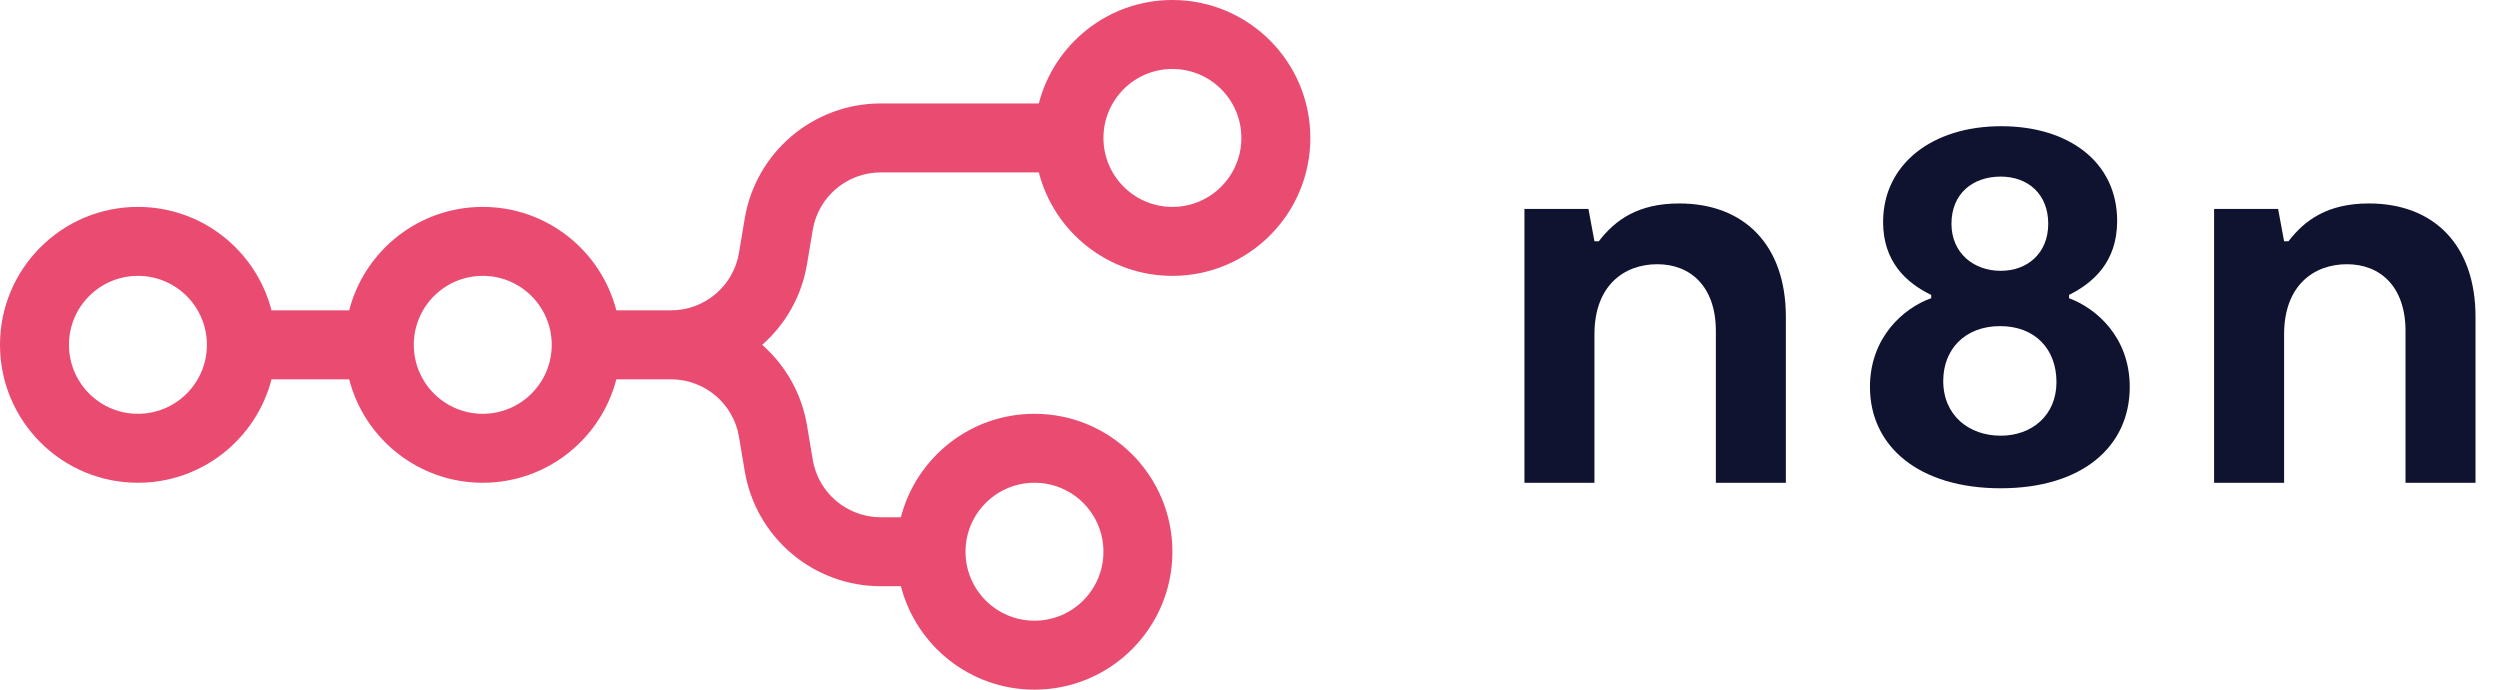
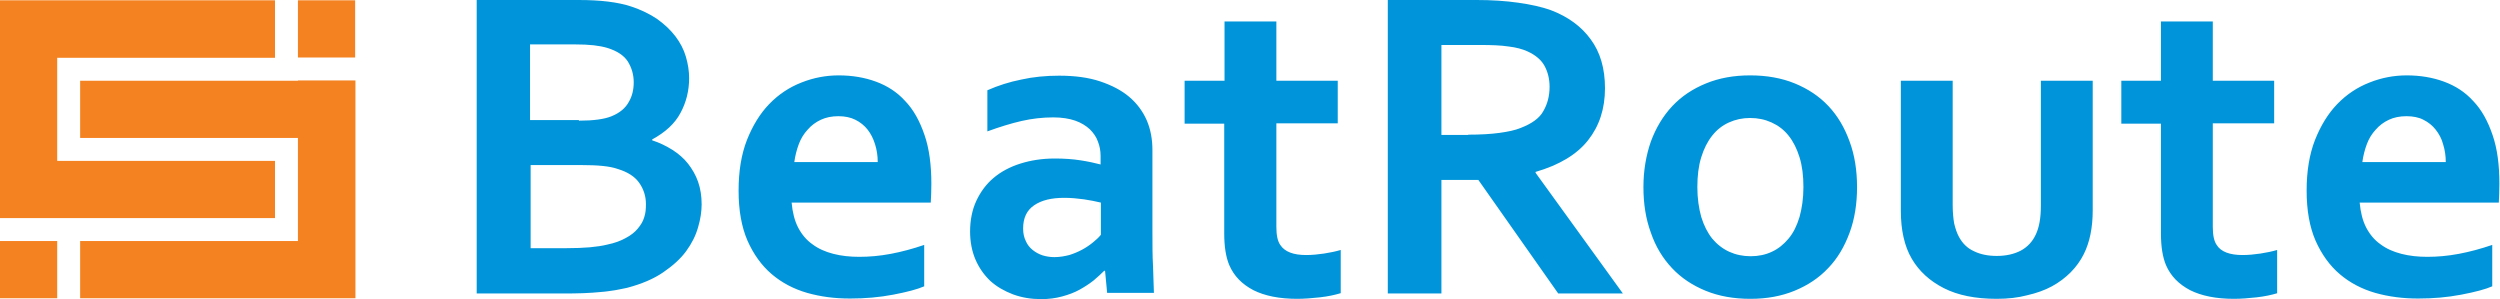
- <svg xmlns="http://www.w3.org/2000/svg" width="58" height="16" viewBox="0 0 58 16" fill="none">
-   <path fill-rule="evenodd" clip-rule="evenodd" d="M27.2 6.4C25.709 6.4 24.456 5.38 24.101 4H20.433C19.651 4 18.983 4.565 18.855 5.337L18.723 6.126C18.599 6.875 18.22 7.527 17.683 8C18.22 8.473 18.599 9.125 18.723 9.874L18.855 10.663C18.983 11.434 19.651 12 20.433 12H20.901C21.256 10.62 22.509 9.6 24 9.6C25.767 9.6 27.2 11.033 27.2 12.8C27.2 14.567 25.767 16 24 16C22.509 16 21.256 14.98 20.901 13.6H20.433C18.869 13.6 17.534 12.469 17.277 10.926L17.145 10.137C17.017 9.365 16.349 8.8 15.567 8.8H14.299C13.944 10.18 12.691 11.2 11.2 11.2C9.709 11.2 8.456 10.18 8.101 8.8H6.299C5.944 10.18 4.691 11.2 3.2 11.2C1.433 11.2 0 9.767 0 8C0 6.233 1.433 4.8 3.2 4.8C4.691 4.8 5.944 5.82 6.299 7.2H8.101C8.456 5.82 9.709 4.8 11.2 4.8C12.691 4.8 13.944 5.82 14.299 7.2H15.567C16.349 7.2 17.017 6.635 17.145 5.863L17.277 5.074C17.534 3.531 18.869 2.4 20.433 2.4L24.101 2.4C24.456 1.02 25.709 0 27.2 0C28.967 0 30.4 1.433 30.4 3.2C30.4 4.967 28.967 6.4 27.2 6.4ZM27.2 4.8C28.084 4.8 28.8 4.084 28.8 3.2C28.8 2.316 28.084 1.6 27.2 1.6C26.316 1.6 25.6 2.316 25.6 3.2C25.6 4.084 26.316 4.8 27.2 4.8ZM3.2 9.6C4.084 9.6 4.8 8.884 4.8 8C4.8 7.116 4.084 6.4 3.2 6.4C2.316 6.4 1.6 7.116 1.6 8C1.6 8.884 2.316 9.6 3.2 9.6ZM12.8 8C12.8 8.884 12.084 9.6 11.2 9.6C10.316 9.6 9.6 8.884 9.6 8C9.6 7.116 10.316 6.4 11.2 6.4C12.084 6.4 12.8 7.116 12.8 8ZM25.6 12.8C25.6 13.684 24.884 14.4 24 14.4C23.116 14.4 22.4 13.684 22.4 12.8C22.4 11.916 23.116 11.2 24 11.2C24.884 11.2 25.6 11.916 25.6 12.8Z" fill="#EA4B71" />
-   <path fill-rule="evenodd" clip-rule="evenodd" d="M48.002 6.918V6.842C48.56 6.562 49.118 6.08 49.118 5.126C49.118 3.754 47.989 2.928 46.428 2.928C44.83 2.928 43.688 3.805 43.688 5.152C43.688 6.067 44.221 6.562 44.804 6.842V6.918C44.157 7.147 43.383 7.833 43.383 8.977C43.383 10.362 44.525 11.328 46.416 11.328C48.306 11.328 49.41 10.362 49.41 8.977C49.41 7.833 48.649 7.16 48.002 6.918ZM46.416 4.097C47.05 4.097 47.519 4.504 47.519 5.19C47.519 5.876 47.037 6.283 46.416 6.283C45.794 6.283 45.274 5.876 45.274 5.19C45.274 4.491 45.769 4.097 46.416 4.097ZM46.416 10.108C45.68 10.108 45.083 9.638 45.083 8.837C45.083 8.113 45.578 7.566 46.403 7.566C47.215 7.566 47.71 8.1 47.71 8.863C47.71 9.638 47.139 10.108 46.416 10.108Z" fill="#101330" />
-   <path d="M51.367 11.201H52.991V7.757C52.991 6.626 53.676 6.13 54.45 6.13C55.212 6.13 55.808 6.639 55.808 7.681V11.201H57.432V7.35C57.432 5.686 56.468 4.72 54.958 4.72C54.006 4.72 53.473 5.101 53.093 5.597H52.991L52.852 4.847H51.367V11.201Z" fill="#101330" />
-   <path d="M36.991 11.201H35.367V4.847H36.852L36.991 5.597H37.093C37.473 5.101 38.006 4.72 38.958 4.72C40.468 4.72 41.432 5.686 41.432 7.35V11.201H39.808V7.681C39.808 6.639 39.212 6.13 38.45 6.13C37.676 6.13 36.991 6.626 36.991 7.757V11.201Z" fill="#101330" />
+ <svg xmlns="http://www.w3.org/2000/svg" version="1.1" x="0px" y="0px" width="839.1px" height="100.3px" viewBox="0 0 839.1 100.3" style="enable-background:new 0 0 839.1 100.3;" xml:space="preserve">
+   <style type="text/css">
+ 	.st0{fill:#0095DA;}
+ 	.st1{fill:#F58220;}
+ </style>
+   <g id="formation_2">
+     <g id="XMLID_31_">
+       <path id="XMLID_41_" class="st0" d="M370,576.2c-2,0.6-4.3,1.1-7,1.4c-2.7,0.3-5.3,0.5-7.6,0.5c-6,0-10.9-1-14.7-2.9    c-3.8-2-6.5-4.7-8.1-8.4c-1.1-2.6-1.7-6.1-1.7-10.6v-36.9h-13.3v-14.3H331V485h17.4v19.9H369v14.3h-20.6v34.7    c0,2.8,0.4,4.8,1.3,6.1c1.5,2.3,4.4,3.4,8.7,3.4c2,0,4-0.2,6-0.5c2-0.3,3.9-0.7,5.6-1.2V576.2z M289.4,545.8    c-1.7-0.4-3.6-0.8-5.7-1.1c-2.2-0.3-4.3-0.5-6.6-0.5c-4.3,0-7.6,0.8-10.1,2.5c-2.5,1.7-3.7,4.3-3.7,7.8c0,1.6,0.3,3,0.9,4.2    c0.5,1.2,1.3,2.2,2.3,3c1,0.8,2.1,1.4,3.3,1.8c1.3,0.4,2.6,0.6,4,0.6c1.8,0,3.4-0.3,5-0.7c1.6-0.5,3-1.1,4.3-1.8    c1.3-0.7,2.5-1.5,3.6-2.4c1.1-0.9,2-1.7,2.7-2.6V545.8z M290.9,568.6h-0.3c-1,1-2.2,2.1-3.5,3.2c-1.4,1.1-2.9,2.1-4.7,3.1    c-1.8,1-3.7,1.7-5.9,2.3c-2.2,0.6-4.5,0.9-7,0.9c-3.4,0-6.5-0.5-9.5-1.6c-2.9-1.1-5.5-2.6-7.6-4.5c-2.1-2-3.8-4.4-5-7.2    c-1.2-2.8-1.8-6-1.8-9.4c0-3.8,0.7-7.3,2.1-10.3c1.4-3,3.3-5.6,5.8-7.7c2.5-2.1,5.5-3.7,9-4.8c3.5-1.1,7.3-1.7,11.6-1.7    c3.1,0,5.9,0.2,8.5,0.6c2.6,0.4,4.9,0.9,6.8,1.4v-2.9c0-1.7-0.3-3.3-0.9-4.8c-0.5-1.5-1.5-2.9-2.7-4.1c-1.3-1.2-2.9-2.2-4.9-2.9    c-2-0.7-4.5-1.1-7.4-1.1c-3.5,0-7.1,0.4-10.6,1.2c-3.5,0.8-7.4,2-11.5,3.5v-13.6c3.6-1.6,7.4-2.8,11.4-3.6c4-0.9,8.3-1.3,12.7-1.3    c5.2,0,9.8,0.6,13.7,1.9c3.9,1.3,7.2,3,9.8,5.2c2.6,2.2,4.6,4.9,5.9,7.9c1.3,3,1.9,6.4,1.9,9.9V555c0,4.7,0,8.8,0.2,12.2    c0.1,3.4,0.2,6.4,0.3,9h-15.7L290.9,568.6z M201.4,516.8c-2.2,0-4.2,0.4-5.9,1.2c-1.7,0.8-3.2,1.9-4.4,3.3c-1.3,1.4-2.3,3-3,4.9    c-0.7,1.9-1.2,3.8-1.5,6h28c0-2.1-0.3-4.1-0.9-6c-0.6-1.9-1.4-3.5-2.5-4.9c-1.1-1.4-2.5-2.5-4.1-3.3    C205.5,517.2,203.6,516.8,201.4,516.8z M208.4,564c3.4,0,6.9-0.3,10.6-1c3.7-0.7,7.4-1.7,11.2-3v13.9c-2.3,1-5.7,1.9-10.4,2.8    c-4.7,0.9-9.5,1.3-14.5,1.3c-5.1,0-9.8-0.6-14.4-1.9c-4.5-1.3-8.5-3.4-11.9-6.3c-3.4-2.9-6.1-6.7-8.1-11.2c-2-4.6-3-10.2-3-16.8    c0-6.5,0.9-12.1,2.8-17c1.9-4.8,4.4-8.9,7.5-12.1c3.1-3.2,6.7-5.6,10.8-7.2c4-1.6,8.2-2.4,12.5-2.4c4.5,0,8.7,0.7,12.5,2.1    c3.8,1.4,7.1,3.5,9.8,6.5c2.8,2.9,4.9,6.7,6.5,11.4c1.6,4.6,2.3,10.1,2.3,16.4c0,2.5-0.1,4.5-0.2,6.3h-46.7c0.3,3.3,1,6.1,2.2,8.4    c1.2,2.3,2.8,4.2,4.8,5.6c2,1.5,4.3,2.5,7,3.2C202.4,563.7,205.3,564,208.4,564z M114.3,518.3c4.9,0,8.6-0.5,11-1.5    c2.7-1.1,4.6-2.7,5.7-4.7c1.2-2,1.7-4.2,1.7-6.7c0-2.6-0.7-4.9-2-7c-1.3-2-3.6-3.5-6.8-4.5c-1.3-0.4-2.9-0.7-4.6-0.9    c-1.8-0.2-3.9-0.3-6.6-0.3H98v25.4H114.3z M98,533.4v27.7h11.8c3.1,0,5.8-0.1,8.1-0.3c2.2-0.2,4.2-0.5,5.8-0.9    c2.5-0.5,4.6-1.3,6.2-2.2c1.7-0.9,3-1.9,4-3.1c1-1.2,1.8-2.4,2.2-3.8c0.5-1.4,0.6-2.9,0.6-4.5c0-2.7-0.8-5.1-2.3-7.2    c-1.5-2.1-3.9-3.6-7.2-4.6c-1.4-0.5-3.1-0.8-5-1c-1.9-0.2-4.4-0.3-7.4-0.3H98z M151.3,504c0,4.3-1,8.2-2.9,11.7    c-1.9,3.6-5.1,6.5-9.5,8.9v0.3c2.5,0.8,4.7,1.9,6.8,3.2c2,1.3,3.8,2.8,5.2,4.6c1.4,1.8,2.6,3.8,3.4,6.1c0.8,2.3,1.2,4.8,1.2,7.6    c0,2.4-0.4,5-1.2,7.7c-0.8,2.8-2.1,5.4-4,8c-1.9,2.6-4.5,4.9-7.7,7.1c-3.2,2.2-7.2,3.9-12.1,5.2c-1.2,0.3-2.6,0.5-4,0.8    c-1.5,0.2-3.1,0.5-4.8,0.6c-1.8,0.2-3.7,0.3-5.9,0.4c-2.1,0.1-4.6,0.1-7.3,0.1H80v-98.4h34.2c7.3,0,13.2,0.7,17.7,2.2    c3.3,1.1,6.2,2.5,8.7,4.2c2.5,1.8,4.5,3.7,6.1,5.8c1.6,2.1,2.8,4.4,3.5,6.8C150.9,499.2,151.3,501.6,151.3,504z" />
+       <path id="XMLID_32_" class="st0" d="M727.7,516.8c-2.2,0-4.2,0.4-5.9,1.2c-1.7,0.8-3.2,1.9-4.4,3.3c-1.3,1.4-2.3,3-3,4.9    c-0.7,1.9-1.2,3.8-1.5,6h28c0-2.1-0.3-4.1-0.9-6c-0.5-1.9-1.4-3.5-2.5-4.9c-1.1-1.4-2.5-2.5-4.1-3.3    C731.8,517.2,729.9,516.8,727.7,516.8 M734.7,564c3.4,0,6.9-0.3,10.6-1c3.7-0.7,7.4-1.7,11.2-3v13.9c-2.3,1-5.7,1.9-10.4,2.8    c-4.7,0.9-9.5,1.3-14.5,1.3c-5,0-9.8-0.6-14.4-1.9c-4.5-1.3-8.5-3.4-11.9-6.3c-3.4-2.9-6.1-6.7-8.1-11.2c-2-4.6-3-10.2-3-16.8    c0-6.5,0.9-12.1,2.8-17c1.9-4.8,4.4-8.9,7.5-12.1c3.1-3.2,6.7-5.6,10.8-7.2c4-1.6,8.2-2.4,12.5-2.4c4.5,0,8.7,0.7,12.5,2.1    c3.8,1.4,7.1,3.5,9.8,6.5c2.8,2.9,4.9,6.7,6.5,11.4c1.6,4.6,2.3,10.1,2.3,16.4c0,2.5-0.1,4.5-0.2,6.3h-46.7c0.3,3.3,1,6.1,2.2,8.4    c1.2,2.3,2.8,4.2,4.8,5.6c2,1.5,4.3,2.5,7,3.2C728.7,563.7,731.6,564,734.7,564z M684.4,576.2c-2,0.6-4.3,1.1-7,1.4    c-2.7,0.3-5.2,0.5-7.6,0.5c-6,0-10.9-1-14.7-2.9c-3.8-2-6.5-4.7-8.1-8.4c-1.1-2.6-1.7-6.1-1.7-10.6v-36.9H632v-14.3h13.3V485h17.4    v19.9h20.6v14.3h-20.6v34.7c0,2.8,0.4,4.8,1.3,6.1c1.4,2.3,4.4,3.4,8.7,3.4c2,0,4-0.2,6-0.5c2-0.3,3.9-0.7,5.6-1.2V576.2z     M590.2,578.1c-7.2,0-13.1-1.2-17.8-3.6c-4.7-2.4-8.3-5.7-10.7-9.8c-1.3-2.2-2.2-4.6-2.8-7.3c-0.6-2.6-0.9-5.6-0.9-8.8v-43.5h17.4    v41.7c0,2.4,0.2,4.5,0.5,6.2c0.4,1.7,0.9,3.2,1.6,4.5c1.2,2.2,2.8,3.8,5,4.8c2.2,1.1,4.8,1.6,7.7,1.6c3.1,0,5.8-0.6,8.1-1.8    c2.2-1.2,3.9-3,5-5.4c1.1-2.3,1.7-5.5,1.7-9.6v-42.1h17.4v43.5c0,5.8-1,10.7-3,14.7c-1.1,2.2-2.6,4.3-4.4,6.1    c-1.8,1.8-3.9,3.4-6.3,4.7c-2.4,1.3-5.2,2.3-8.3,3C597.4,577.7,594,578.1,590.2,578.1z M543.3,540.6c0,5.6-0.8,10.7-2.5,15.3    c-1.7,4.6-4,8.6-7.2,11.9c-3.1,3.3-6.9,5.8-11.3,7.6c-4.4,1.8-9.3,2.7-14.8,2.7c-5.6,0-10.6-0.9-15-2.7c-4.4-1.8-8.2-4.3-11.3-7.6    c-3.1-3.3-5.5-7.2-7.1-11.9c-1.7-4.6-2.5-9.7-2.5-15.3c0-5.6,0.9-10.7,2.5-15.3c1.7-4.6,4.1-8.6,7.2-11.9    c3.1-3.3,6.9-5.8,11.3-7.6c4.4-1.8,9.3-2.7,14.8-2.7c5.6,0,10.6,0.9,15,2.7c4.4,1.8,8.2,4.3,11.3,7.6c3.1,3.3,5.4,7.2,7.1,11.9    C542.4,529.9,543.3,535,543.3,540.6z M525.2,540.6c0-3.8-0.4-7.1-1.3-10c-0.9-2.9-2.1-5.3-3.7-7.3c-1.6-2-3.5-3.4-5.7-4.4    c-2.2-1-4.6-1.5-7.2-1.5c-2.5,0-4.9,0.5-7.1,1.5c-2.2,1-4,2.4-5.6,4.4c-1.6,2-2.8,4.4-3.7,7.3c-0.9,2.9-1.3,6.2-1.3,10    c0,3.8,0.5,7.1,1.3,10c0.9,2.9,2.1,5.3,3.7,7.3c1.6,1.9,3.5,3.4,5.7,4.4c2.2,1,4.6,1.5,7.2,1.5c2.6,0,5-0.5,7.1-1.5    c2.2-1,4-2.5,5.6-4.4c1.6-1.9,2.8-4.3,3.7-7.3C524.8,547.7,525.2,544.4,525.2,540.6z M412.7,523c4.1,0,7.6-0.2,10.5-0.6    c2.9-0.4,5.3-0.9,7.2-1.7c3.6-1.4,6.2-3.2,7.5-5.6c1.4-2.4,2.1-5.1,2.1-8.2c0-2.6-0.6-5-1.7-7c-1.1-2-3-3.6-5.6-4.8    c-1.7-0.8-3.9-1.4-6.5-1.7c-2.6-0.4-5.8-0.5-9.6-0.5h-12.9V523H412.7z M458.6,507.4c0,6.9-1.9,12.7-5.7,17.5    c-3.8,4.8-9.7,8.3-17.6,10.6v0.3l29.3,40.5H443l-26.8-38.1h-12.4v38.1h-18v-98.4h29.9c4.9,0,9.6,0.3,13.8,0.9    c4.3,0.6,7.9,1.4,11,2.5c5.8,2.2,10.3,5.5,13.4,9.8C457.1,495.3,458.6,500.8,458.6,507.4z" />
+     </g>
+     <g id="XMLID_26_">
+       <rect id="XMLID_30_" x="359.9" y="417.4" class="st1" width="19.2" height="19.2" />
+       <rect id="XMLID_29_" x="459.9" y="336.6" class="st1" width="19.2" height="19.2" />
+       <polygon id="XMLID_28_" class="st1" points="452.2,390.5 379.1,390.5 379.1,355.8 452.2,355.8 452.2,336.6 379.1,336.6     359.9,336.6 359.9,409.7 379.1,409.7 379.1,409.7 452.2,409.7   " />
+       <polygon id="XMLID_27_" class="st1" points="459.9,363.5 459.9,363.5 386.8,363.5 386.8,382.8 459.9,382.8 459.9,417.4     386.8,417.4 386.8,436.6 459.9,436.6 479.2,436.6 479.2,363.5   " />
+     </g>
+   </g>
+   <g id="formation_1">
+     <g id="XMLID_7_">
+       <path id="XMLID_17_" class="st0" d="M450,98.4c-2,0.6-4.3,1.1-7,1.4c-2.7,0.3-5.3,0.5-7.6,0.5c-6,0-10.9-1-14.7-2.9    c-3.8-2-6.5-4.7-8.1-8.4c-1.1-2.6-1.7-6.1-1.7-10.6V41.5h-13.3V27.1H411V7.2h17.4v19.9H449v14.3h-20.6v34.7c0,2.8,0.4,4.8,1.3,6.1    c1.5,2.3,4.4,3.4,8.7,3.4c2,0,4-0.2,6-0.5c2-0.3,3.9-0.7,5.6-1.2V98.4z M369.5,68c-1.7-0.4-3.6-0.8-5.7-1.1    c-2.2-0.3-4.3-0.5-6.6-0.5c-4.3,0-7.6,0.8-10.1,2.5c-2.5,1.7-3.7,4.3-3.7,7.8c0,1.6,0.3,3,0.9,4.2c0.5,1.2,1.3,2.2,2.3,3    c1,0.8,2.1,1.4,3.3,1.8c1.3,0.4,2.6,0.6,4,0.6c1.8,0,3.4-0.3,5-0.7c1.6-0.5,3-1.1,4.3-1.8c1.3-0.7,2.5-1.5,3.6-2.4    c1.1-0.9,2-1.7,2.7-2.6V68z M370.9,90.9h-0.3c-1,1-2.2,2.1-3.5,3.2c-1.4,1.1-2.9,2.1-4.7,3.1c-1.8,1-3.7,1.7-5.9,2.3    c-2.2,0.6-4.5,0.9-7,0.9c-3.4,0-6.5-0.5-9.5-1.6c-2.9-1.1-5.5-2.6-7.6-4.5c-2.1-2-3.8-4.4-5-7.2c-1.2-2.8-1.8-6-1.8-9.4    c0-3.8,0.7-7.3,2.1-10.3c1.4-3,3.3-5.6,5.8-7.7c2.5-2.1,5.5-3.7,9-4.8c3.5-1.1,7.3-1.7,11.6-1.7c3.1,0,5.9,0.2,8.5,0.6    c2.6,0.4,4.9,0.9,6.8,1.4v-2.9c0-1.7-0.3-3.3-0.9-4.8c-0.5-1.5-1.5-2.9-2.7-4.1c-1.3-1.2-2.9-2.2-4.9-2.9c-2-0.7-4.5-1.1-7.4-1.1    c-3.5,0-7.1,0.4-10.6,1.2c-3.5,0.8-7.4,2-11.5,3.5V30.3c3.6-1.6,7.4-2.8,11.4-3.6c4-0.9,8.3-1.3,12.7-1.3c5.2,0,9.8,0.6,13.7,1.9    c3.9,1.3,7.2,3,9.8,5.2c2.6,2.2,4.6,4.9,5.9,7.9c1.3,3,1.9,6.4,1.9,9.9v26.8c0,4.7,0,8.8,0.2,12.2c0.1,3.4,0.2,6.4,0.3,9h-15.7    L370.9,90.9z M281.4,39c-2.2,0-4.2,0.4-5.9,1.2c-1.7,0.8-3.2,1.9-4.4,3.3c-1.3,1.4-2.3,3-3,4.9c-0.7,1.9-1.2,3.8-1.5,6h28    c0-2.1-0.3-4.1-0.9-6c-0.6-1.9-1.4-3.5-2.5-4.9c-1.1-1.4-2.5-2.5-4.1-3.3C285.5,39.4,283.6,39,281.4,39z M288.4,86.2    c3.4,0,6.9-0.3,10.6-1c3.7-0.7,7.4-1.7,11.2-3v13.9c-2.3,1-5.7,1.9-10.4,2.8c-4.7,0.9-9.5,1.3-14.5,1.3c-5.1,0-9.8-0.6-14.4-1.9    c-4.5-1.3-8.5-3.4-11.9-6.3c-3.4-2.9-6.1-6.7-8.1-11.2c-2-4.6-3-10.2-3-16.8c0-6.5,0.9-12.1,2.8-17c1.9-4.8,4.4-8.9,7.5-12.1    c3.1-3.2,6.7-5.6,10.8-7.2c4-1.6,8.2-2.4,12.5-2.4c4.5,0,8.7,0.7,12.5,2.1c3.8,1.4,7.1,3.5,9.8,6.5c2.8,2.9,4.9,6.7,6.5,11.4    c1.6,4.6,2.3,10.1,2.3,16.4c0,2.5-0.1,4.5-0.2,6.3h-46.7c0.3,3.3,1,6.1,2.2,8.4c1.2,2.3,2.8,4.2,4.8,5.6c2,1.5,4.3,2.5,7,3.2    C282.4,85.9,285.3,86.2,288.4,86.2z M194.3,40.5c4.9,0,8.6-0.5,11-1.5c2.7-1.1,4.6-2.7,5.7-4.7c1.2-2,1.7-4.2,1.7-6.7    c0-2.6-0.7-4.9-2-7c-1.3-2-3.6-3.5-6.8-4.5c-1.3-0.4-2.9-0.7-4.6-0.9c-1.8-0.2-3.9-0.3-6.6-0.3h-14.8v25.4H194.3z M178.1,55.6    v27.7h11.8c3.1,0,5.8-0.1,8.1-0.3c2.2-0.2,4.2-0.5,5.8-0.9c2.5-0.5,4.6-1.3,6.2-2.2c1.7-0.9,3-1.9,4-3.1c1-1.2,1.8-2.4,2.2-3.8    c0.5-1.4,0.6-2.9,0.6-4.5c0-2.7-0.8-5.1-2.3-7.2c-1.5-2.1-3.9-3.6-7.2-4.6c-1.4-0.5-3.1-0.8-5-1c-1.9-0.2-4.4-0.3-7.4-0.3H178.1z     M231.3,26.2c0,4.3-1,8.2-2.9,11.7c-1.9,3.6-5.1,6.5-9.5,8.9v0.3c2.5,0.8,4.7,1.9,6.8,3.2c2,1.3,3.8,2.8,5.2,4.6    c1.4,1.8,2.6,3.8,3.4,6.1c0.8,2.3,1.2,4.8,1.2,7.6c0,2.4-0.4,5-1.2,7.7c-0.8,2.8-2.1,5.4-4,8c-1.9,2.6-4.5,4.9-7.7,7.1    c-3.2,2.2-7.2,3.9-12.1,5.2c-1.2,0.3-2.6,0.5-4,0.8c-1.5,0.2-3.1,0.5-4.8,0.6c-1.8,0.2-3.7,0.3-5.9,0.4c-2.1,0.1-4.6,0.1-7.3,0.1    H160V0h34.2c7.3,0,13.2,0.7,17.7,2.2c3.3,1.1,6.2,2.5,8.7,4.2c2.5,1.8,4.5,3.7,6.1,5.8c1.6,2.1,2.8,4.4,3.5,6.8    C230.9,21.4,231.3,23.8,231.3,26.2z" />
+       <path id="XMLID_8_" class="st0" d="M807.7,39c-2.2,0-4.2,0.4-5.9,1.2c-1.7,0.8-3.2,1.9-4.4,3.3c-1.3,1.4-2.3,3-3,4.9    c-0.7,1.9-1.2,3.8-1.5,6h28c0-2.1-0.3-4.1-0.9-6c-0.5-1.9-1.4-3.5-2.5-4.9c-1.1-1.4-2.5-2.5-4.1-3.3C811.9,39.4,809.9,39,807.7,39     M814.7,86.2c3.4,0,6.9-0.3,10.6-1c3.7-0.7,7.4-1.7,11.2-3v13.9c-2.3,1-5.7,1.9-10.4,2.8c-4.7,0.9-9.5,1.3-14.5,1.3    c-5,0-9.8-0.6-14.4-1.9c-4.5-1.3-8.5-3.4-11.9-6.3c-3.4-2.9-6.1-6.7-8.1-11.2c-2-4.6-3-10.2-3-16.8c0-6.5,0.9-12.1,2.8-17    c1.9-4.8,4.4-8.9,7.5-12.1c3.1-3.2,6.7-5.6,10.8-7.2c4-1.6,8.2-2.4,12.5-2.4c4.5,0,8.7,0.7,12.5,2.1c3.8,1.4,7.1,3.5,9.8,6.5    c2.8,2.9,4.9,6.7,6.5,11.4c1.6,4.6,2.3,10.1,2.3,16.4c0,2.5-0.1,4.5-0.2,6.3h-46.7c0.3,3.3,1,6.1,2.2,8.4c1.2,2.3,2.8,4.2,4.8,5.6    c2,1.5,4.3,2.5,7,3.2C808.7,85.9,811.6,86.2,814.7,86.2z M764.4,98.4c-2,0.6-4.3,1.1-7,1.4c-2.7,0.3-5.2,0.5-7.6,0.5    c-6,0-10.9-1-14.7-2.9c-3.8-2-6.5-4.7-8.1-8.4c-1.1-2.6-1.7-6.1-1.7-10.6V41.5H712V27.1h13.3V7.2h17.4v19.9h20.6v14.3h-20.6v34.7    c0,2.8,0.4,4.8,1.3,6.1c1.4,2.3,4.4,3.4,8.7,3.4c2,0,4-0.2,6-0.5c2-0.3,3.9-0.7,5.6-1.2V98.4z M670.2,100.3    c-7.2,0-13.1-1.2-17.8-3.6c-4.7-2.4-8.3-5.7-10.7-9.8c-1.3-2.2-2.2-4.6-2.8-7.3c-0.6-2.6-0.9-5.6-0.9-8.8V27.1h17.4v41.7    c0,2.4,0.2,4.5,0.5,6.2c0.4,1.7,0.9,3.2,1.6,4.5c1.2,2.2,2.8,3.8,5,4.8c2.2,1.1,4.8,1.6,7.7,1.6c3.1,0,5.8-0.6,8.1-1.8    c2.2-1.2,3.9-3,5-5.4c1.1-2.3,1.7-5.5,1.7-9.6V27.1h17.4v43.5c0,5.8-1,10.7-3,14.7c-1.1,2.2-2.6,4.3-4.4,6.1    c-1.8,1.8-3.9,3.4-6.3,4.7c-2.4,1.3-5.2,2.3-8.3,3C677.4,99.9,674,100.3,670.2,100.3z M623.3,62.8c0,5.6-0.8,10.7-2.5,15.3    c-1.7,4.6-4,8.6-7.2,11.9c-3.1,3.3-6.9,5.8-11.3,7.6c-4.4,1.8-9.3,2.7-14.8,2.7c-5.6,0-10.6-0.9-15-2.7c-4.4-1.8-8.2-4.3-11.3-7.6    c-3.1-3.3-5.5-7.2-7.1-11.9c-1.7-4.6-2.5-9.7-2.5-15.3c0-5.6,0.9-10.7,2.5-15.3c1.7-4.6,4.1-8.6,7.2-11.9    c3.1-3.3,6.9-5.8,11.3-7.6c4.4-1.8,9.3-2.7,14.8-2.7c5.6,0,10.6,0.9,15,2.7c4.4,1.8,8.2,4.3,11.3,7.6c3.1,3.3,5.4,7.2,7.1,11.9    C622.5,52.1,623.3,57.2,623.3,62.8z M605.3,62.8c0-3.8-0.4-7.1-1.3-10c-0.9-2.9-2.1-5.3-3.7-7.3c-1.6-2-3.5-3.4-5.7-4.4    c-2.2-1-4.6-1.5-7.2-1.5c-2.5,0-4.9,0.5-7.1,1.5c-2.2,1-4,2.4-5.6,4.4c-1.6,2-2.8,4.4-3.7,7.3c-0.9,2.9-1.3,6.2-1.3,10    c0,3.8,0.5,7.1,1.3,10c0.9,2.9,2.1,5.3,3.7,7.3c1.6,1.9,3.5,3.4,5.7,4.4c2.2,1,4.6,1.5,7.2,1.5c2.6,0,5-0.5,7.1-1.5    c2.2-1,4-2.5,5.6-4.4c1.6-1.9,2.8-4.3,3.7-7.3C604.8,69.9,605.3,66.6,605.3,62.8z M492.8,45.2c4.1,0,7.6-0.2,10.5-0.6    c2.9-0.4,5.3-0.9,7.2-1.7c3.6-1.4,6.2-3.2,7.5-5.6c1.4-2.4,2.1-5.1,2.1-8.2c0-2.6-0.6-5-1.7-7c-1.1-2-3-3.6-5.6-4.8    c-1.7-0.8-3.9-1.4-6.5-1.7c-2.6-0.4-5.8-0.5-9.6-0.5h-12.9v30.2H492.8z M538.7,29.6c0,6.9-1.9,12.7-5.7,17.5    c-3.8,4.8-9.7,8.3-17.6,10.6V58l29.3,40.5H523l-26.8-38.1h-12.4v38.1h-18V0h29.9c4.9,0,9.6,0.3,13.8,0.9c4.3,0.6,7.9,1.4,11,2.5    c5.8,2.2,10.3,5.5,13.4,9.8C537.1,17.5,538.7,23,538.7,29.6z" />
+     </g>
+     <g id="XMLID_2_">
+       <rect id="XMLID_6_" y="80.9" class="st1" width="19.2" height="19.2" />
+       <rect id="XMLID_5_" x="100" y="0.1" class="st1" width="19.2" height="19.2" />
+       <polygon id="XMLID_4_" class="st1" points="92.3,54 19.2,54 19.2,19.4 92.3,19.4 92.3,0.1 19.2,0.1 0,0.1 0,73.2 19.2,73.2     19.2,73.2 92.3,73.2   " />
+       <polygon id="XMLID_3_" class="st1" points="100,27 100,27.1 26.9,27.1 26.9,46.3 100,46.3 100,80.9 26.9,80.9 26.9,100.1     100,100.1 119.3,100.1 119.3,27   " />
+     </g>
+   </g>
</svg>
